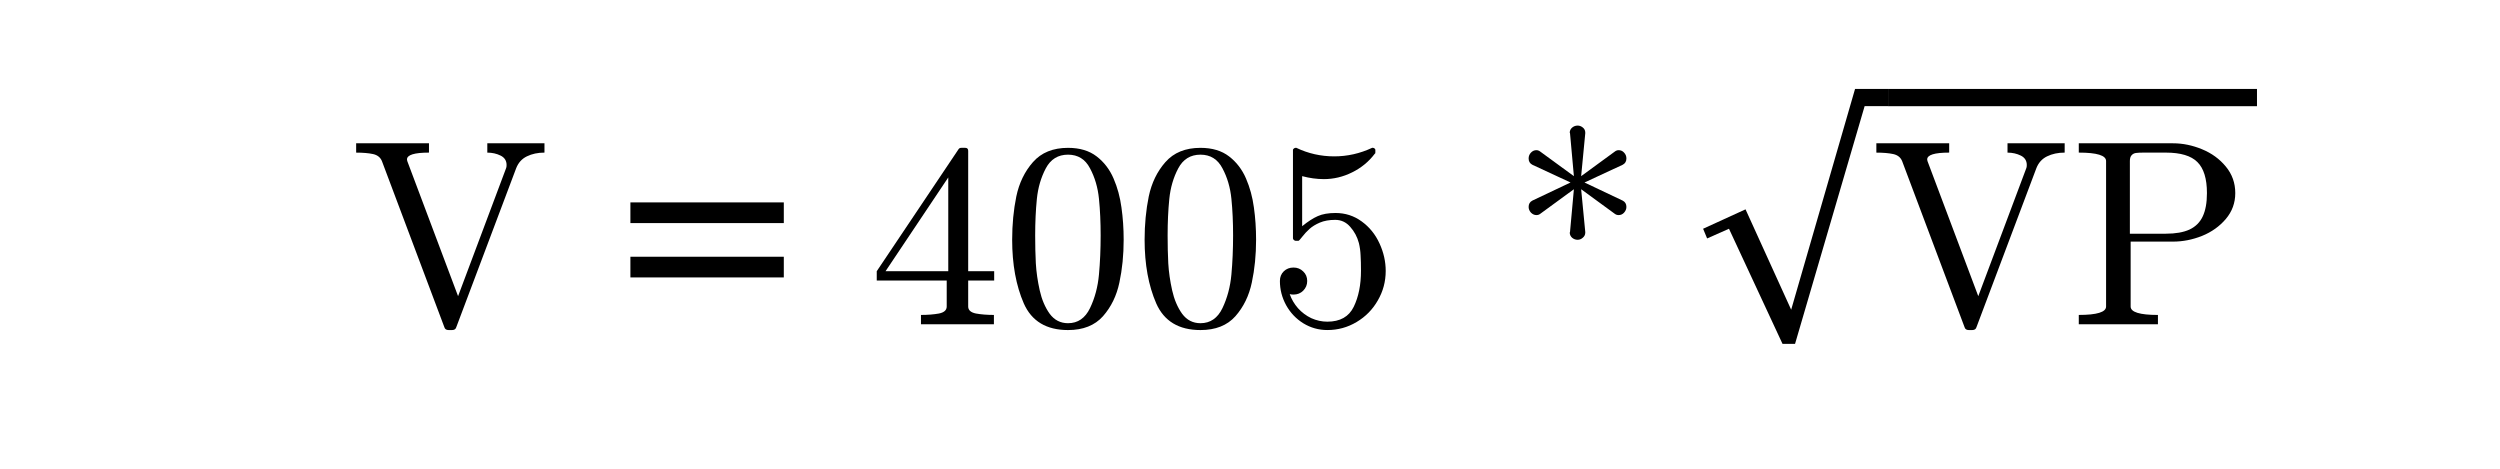
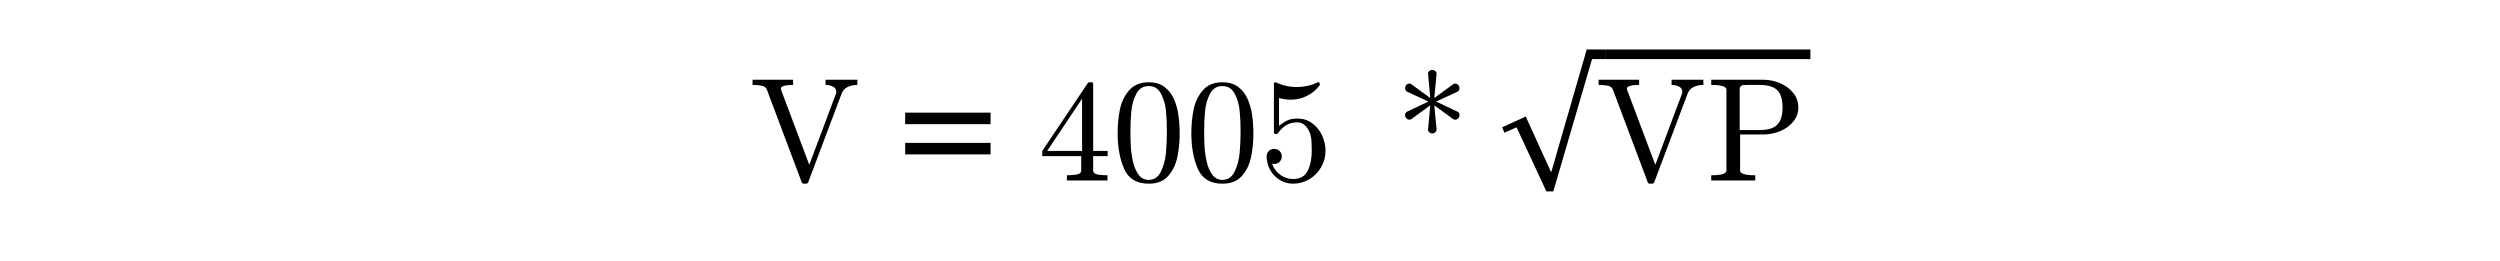
- <svg xmlns="http://www.w3.org/2000/svg" version="1.1" id="svg3020" x="0px" y="0px" width="320px" height="60px" viewBox="0 0 320 60" enable-background="new 0 0 320 60" xml:space="preserve">
+ <svg xmlns="http://www.w3.org/2000/svg" version="1.1" id="svg3020" x="0px" y="0px" width="575px" height="60px" viewBox="0 0 320 60" enable-background="new 0 0 320 60" xml:space="preserve">
  <g id="text3030" transform="scale(0.958149,1.043679)">
</g>
  <g id="g3009" transform="matrix(1.468825,0,0,1.468825,-277.7051,-0.7516525)">
    <g id="flowRoot3055" transform="matrix(0.6808162,0,0,0.6808162,189.0661,0.5117371)">
	</g>
    <g id="flowRoot3063" transform="matrix(0.6808162,0,0,0.6808162,189.0661,0.5117371)">
	</g>
    <path id="path3142" fill="none" stroke="#000000" stroke-width="1.504" d="M353.6,9.014h32.15" />
    <g id="g3484" transform="matrix(1.672693,0,0,1.672693,-188.8069,3.224075)">
      <g id="text3486">
        <path id="path42" d="M249.058,15.426l-3.255-8.658c-0.081-0.193-0.236-0.315-0.465-0.364     c-0.229-0.049-0.521-0.074-0.876-0.074V5.844h3.794v0.485c-0.764,0-1.146,0.119-1.146,0.357c0.005,0.014,0.007,0.027,0.007,0.04     c0.005,0.009,0.007,0.022,0.007,0.041l2.648,7.042l2.5-6.664c0.018-0.036,0.027-0.092,0.027-0.168     c0-0.225-0.103-0.389-0.31-0.492c-0.207-0.103-0.438-0.155-0.694-0.155V5.844h2.978v0.485c-0.346,0-0.651,0.065-0.916,0.195     c-0.261,0.126-0.447,0.332-0.559,0.62l-3.12,8.281c-0.027,0.099-0.101,0.149-0.222,0.149h-0.175     C249.159,15.574,249.085,15.525,249.058,15.426z" />
      </g>
      <g id="text3488">
        <path id="path45" d="M266.742,10.001h-7.992V8.923h7.992V10.001z M266.742,12.832h-7.992     v-1.078h7.992V12.832z" />
      </g>
      <g id="text3490">
        <path id="path48" d="M271.584,12.993v-0.485l4.265-6.361c0.032-0.045,0.079-0.067,0.142-0.067     h0.202c0.103,0,0.155,0.052,0.155,0.155v6.273h1.354v0.485h-1.354v1.355c0,0.188,0.135,0.31,0.404,0.364     c0.269,0.049,0.582,0.074,0.936,0.074v0.485h-3.8v-0.485c0.355,0,0.667-0.025,0.937-0.074c0.27-0.054,0.404-0.176,0.404-0.364     v-1.355H271.584z M272.042,12.508h3.268V7.623L272.042,12.508z" />
        <path id="path50" d="M281.55,15.574c-1.127,0-1.896-0.463-2.305-1.388     c-0.404-0.93-0.606-2.035-0.606-3.315c0-0.799,0.072-1.552,0.216-2.257c0.148-0.705,0.438-1.303,0.869-1.792     c0.436-0.494,1.044-0.741,1.826-0.741c0.607,0,1.103,0.148,1.489,0.445s0.681,0.68,0.883,1.152     c0.202,0.467,0.339,0.97,0.411,1.509c0.076,0.534,0.115,1.096,0.115,1.684c0,0.791-0.074,1.532-0.222,2.224     c-0.144,0.687-0.429,1.274-0.856,1.759C282.943,15.333,282.336,15.574,281.55,15.574z M281.55,15.217     c0.512,0,0.894-0.263,1.146-0.788c0.252-0.526,0.407-1.107,0.465-1.746c0.058-0.638,0.088-1.316,0.088-2.035     c0-0.692-0.029-1.33-0.088-1.914c-0.058-0.584-0.213-1.112-0.465-1.584c-0.247-0.476-0.629-0.714-1.146-0.714     c-0.521,0-0.907,0.238-1.159,0.714c-0.251,0.476-0.406,1.006-0.465,1.59c-0.058,0.58-0.088,1.215-0.088,1.907     c0,0.512,0.011,0.995,0.034,1.449c0.027,0.454,0.094,0.923,0.202,1.408c0.108,0.481,0.281,0.887,0.519,1.22     C280.836,15.053,281.155,15.217,281.55,15.217z" />
        <path id="path52" d="M288.45,15.574c-1.127,0-1.896-0.463-2.305-1.388     c-0.404-0.93-0.606-2.035-0.606-3.315c0-0.799,0.072-1.552,0.216-2.257c0.148-0.705,0.438-1.303,0.869-1.792     c0.436-0.494,1.044-0.741,1.826-0.741c0.606,0,1.103,0.148,1.489,0.445s0.68,0.68,0.883,1.152     c0.202,0.467,0.339,0.97,0.411,1.509c0.076,0.534,0.114,1.096,0.114,1.684c0,0.791-0.074,1.532-0.222,2.224     c-0.144,0.687-0.429,1.274-0.856,1.759C289.843,15.333,289.236,15.574,288.45,15.574z M288.45,15.217     c0.512,0,0.894-0.263,1.146-0.788c0.251-0.526,0.406-1.107,0.465-1.746c0.058-0.638,0.088-1.316,0.088-2.035     c0-0.692-0.029-1.33-0.088-1.914c-0.058-0.584-0.213-1.112-0.465-1.584c-0.247-0.476-0.629-0.714-1.146-0.714     c-0.521,0-0.907,0.238-1.159,0.714c-0.252,0.476-0.406,1.006-0.465,1.59c-0.058,0.58-0.088,1.215-0.088,1.907     c0,0.512,0.011,0.995,0.034,1.449c0.027,0.454,0.094,0.923,0.202,1.408c0.108,0.481,0.281,0.887,0.519,1.22     C287.736,15.053,288.055,15.217,288.45,15.217z" />
        <path id="path54" d="M293.099,13.701c0.094,0.27,0.238,0.514,0.431,0.735     c0.198,0.22,0.429,0.393,0.694,0.519c0.27,0.121,0.548,0.182,0.835,0.182c0.665,0,1.123-0.258,1.375-0.775     c0.252-0.517,0.378-1.143,0.378-1.88c0-0.319-0.007-0.586-0.021-0.802c-0.009-0.22-0.038-0.431-0.087-0.634     c-0.085-0.323-0.236-0.606-0.452-0.849c-0.211-0.242-0.471-0.364-0.781-0.364c-0.31,0-0.577,0.047-0.802,0.142     c-0.22,0.094-0.399,0.204-0.539,0.33c-0.139,0.126-0.262,0.258-0.37,0.397c-0.108,0.139-0.175,0.214-0.202,0.222h-0.155     c-0.023,0-0.052-0.014-0.088-0.041c-0.031-0.031-0.047-0.06-0.047-0.087V6.188c0-0.022,0.013-0.045,0.041-0.067     c0.032-0.027,0.063-0.041,0.095-0.041h0.04c0.62,0.297,1.278,0.445,1.974,0.445c0.683,0,1.341-0.148,1.974-0.445h0.041     c0.031,0,0.061,0.011,0.087,0.034c0.027,0.022,0.041,0.047,0.041,0.074v0.128c0,0.045-0.009,0.067-0.027,0.067     c-0.314,0.418-0.71,0.743-1.186,0.977c-0.472,0.234-0.962,0.35-1.469,0.35c-0.368,0-0.746-0.051-1.132-0.155v2.608     c0.305-0.247,0.577-0.422,0.815-0.526c0.242-0.108,0.551-0.162,0.923-0.162c0.507,0,0.961,0.146,1.361,0.438     c0.404,0.292,0.714,0.674,0.93,1.146c0.216,0.467,0.324,0.946,0.324,1.435c0,0.553-0.137,1.064-0.411,1.536     c-0.269,0.472-0.638,0.847-1.105,1.125c-0.467,0.279-0.975,0.418-1.522,0.418c-0.454,0-0.872-0.117-1.254-0.351     c-0.377-0.234-0.676-0.548-0.896-0.944c-0.216-0.395-0.324-0.815-0.324-1.26c0-0.207,0.068-0.375,0.202-0.505     c0.135-0.13,0.303-0.196,0.506-0.196c0.202,0,0.37,0.068,0.505,0.202c0.139,0.13,0.209,0.297,0.209,0.498     c0,0.198-0.07,0.366-0.209,0.506c-0.135,0.135-0.303,0.202-0.505,0.202c-0.032,0-0.068-0.002-0.108-0.006     C293.146,13.712,293.117,13.705,293.099,13.701z" />
      </g>
      <g id="text3492">
        <path id="path57" d="M305.95,9.584c-0.103,0-0.198-0.043-0.283-0.128     c-0.081-0.09-0.121-0.189-0.121-0.297c0-0.153,0.065-0.263,0.195-0.33l1.988-0.943l-1.988-0.923     c-0.13-0.067-0.195-0.177-0.195-0.33c0-0.117,0.04-0.218,0.121-0.303c0.081-0.085,0.175-0.128,0.283-0.128     c0.072,0,0.139,0.025,0.202,0.074l1.752,1.28l-0.202-2.237l-0.014-0.027c0-0.103,0.041-0.191,0.121-0.263     c0.085-0.072,0.182-0.108,0.29-0.108c0.099,0,0.188,0.034,0.27,0.101c0.085,0.067,0.128,0.157,0.128,0.27v0.027l-0.215,2.237     l1.752-1.28c0.063-0.049,0.13-0.074,0.202-0.074c0.112,0,0.207,0.043,0.283,0.128c0.081,0.085,0.121,0.186,0.121,0.303     c0,0.153-0.065,0.263-0.195,0.33l-1.988,0.923l1.988,0.943c0.13,0.067,0.195,0.177,0.195,0.33c0,0.108-0.04,0.207-0.121,0.297     c-0.076,0.085-0.171,0.128-0.283,0.128c-0.076,0-0.144-0.022-0.202-0.067l-1.752-1.28l0.215,2.23v0.027     c0,0.108-0.043,0.198-0.128,0.269c-0.081,0.072-0.171,0.108-0.27,0.108c-0.108,0-0.204-0.036-0.29-0.108     c-0.081-0.076-0.121-0.166-0.121-0.269l0.014-0.027l0.202-2.23l-1.752,1.28C306.099,9.561,306.031,9.584,305.95,9.584z" />
      </g>
      <g id="text3494">
        <path id="path60" d="M316.846,9.285l2.378,5.229l3.328-11.502h1.719v0.896h-1.22l-3.625,12.385     h-0.653l-2.789-5.997l-1.139,0.505l-0.209-0.505L316.846,9.285z" />
      </g>
      <g id="text3496">
        <path id="path63" d="M328.258,15.426l-3.255-8.658c-0.081-0.193-0.236-0.315-0.465-0.364     c-0.229-0.049-0.522-0.074-0.876-0.074V5.844h3.794v0.485c-0.764,0-1.146,0.119-1.146,0.357c0.005,0.014,0.007,0.027,0.007,0.04     c0.005,0.009,0.007,0.022,0.007,0.041l2.648,7.042l2.5-6.664c0.018-0.036,0.027-0.092,0.027-0.168     c0-0.225-0.103-0.389-0.31-0.492c-0.207-0.103-0.438-0.155-0.694-0.155V5.844h2.978v0.485c-0.346,0-0.651,0.065-0.917,0.195     c-0.26,0.126-0.447,0.332-0.559,0.62l-3.12,8.281c-0.027,0.099-0.101,0.149-0.222,0.149h-0.175     C328.359,15.574,328.285,15.525,328.258,15.426z" />
        <path id="path65" d="M334.208,15.271v-0.485c0.948,0,1.422-0.146,1.422-0.438V6.767     c0-0.292-0.474-0.438-1.422-0.438V5.844h4.912c0.503,0,1.006,0.103,1.509,0.31c0.503,0.207,0.917,0.508,1.24,0.903     c0.328,0.395,0.492,0.856,0.492,1.381c0,0.512-0.164,0.961-0.492,1.348c-0.328,0.386-0.741,0.681-1.24,0.883     c-0.498,0.198-1.002,0.297-1.509,0.297h-2.21v3.383c0,0.292,0.474,0.438,1.422,0.438v0.485H334.208z M336.87,10.554h1.873     c0.508,0,0.919-0.072,1.233-0.216c0.314-0.148,0.544-0.375,0.687-0.68c0.148-0.31,0.222-0.716,0.222-1.22     c0-0.75-0.166-1.289-0.498-1.617c-0.328-0.328-0.876-0.492-1.644-0.492h-1.173c-0.166,0-0.297,0.007-0.391,0.02     c-0.09,0.014-0.164,0.054-0.222,0.121c-0.058,0.063-0.087,0.162-0.087,0.297V10.554z" />
      </g>
      <g id="text3498">
		</g>
    </g>
  </g>
</svg>
